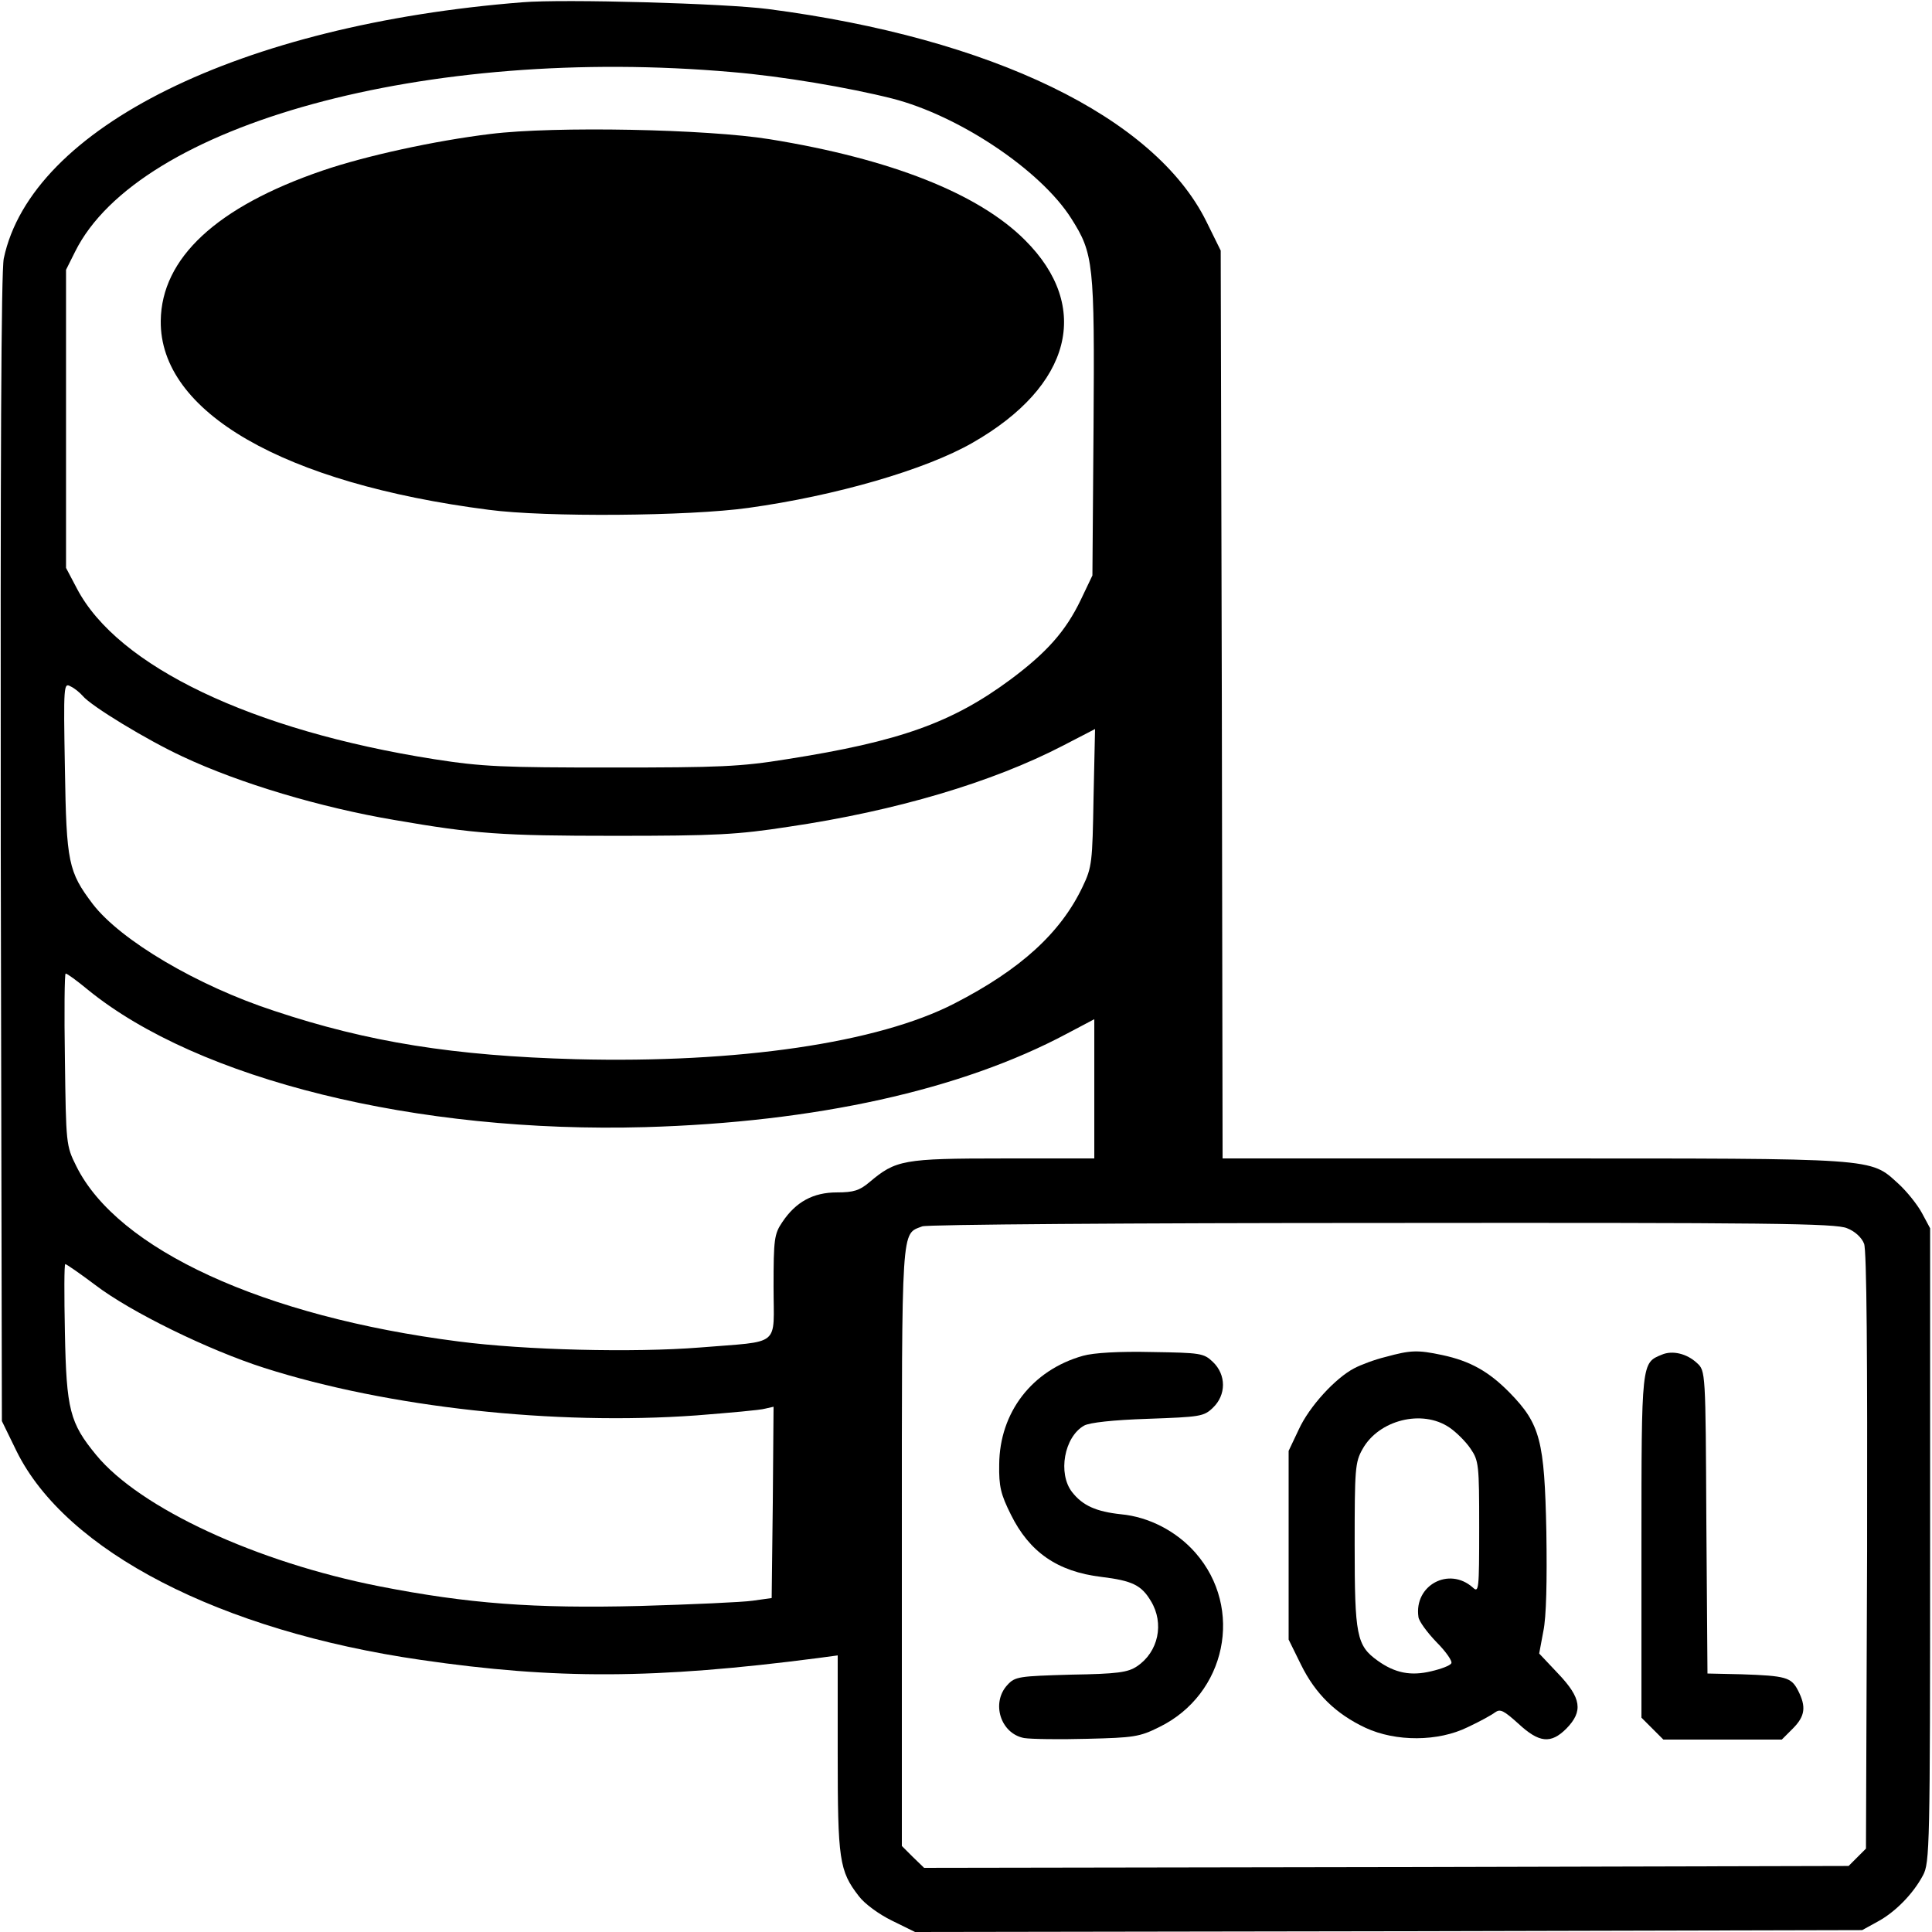
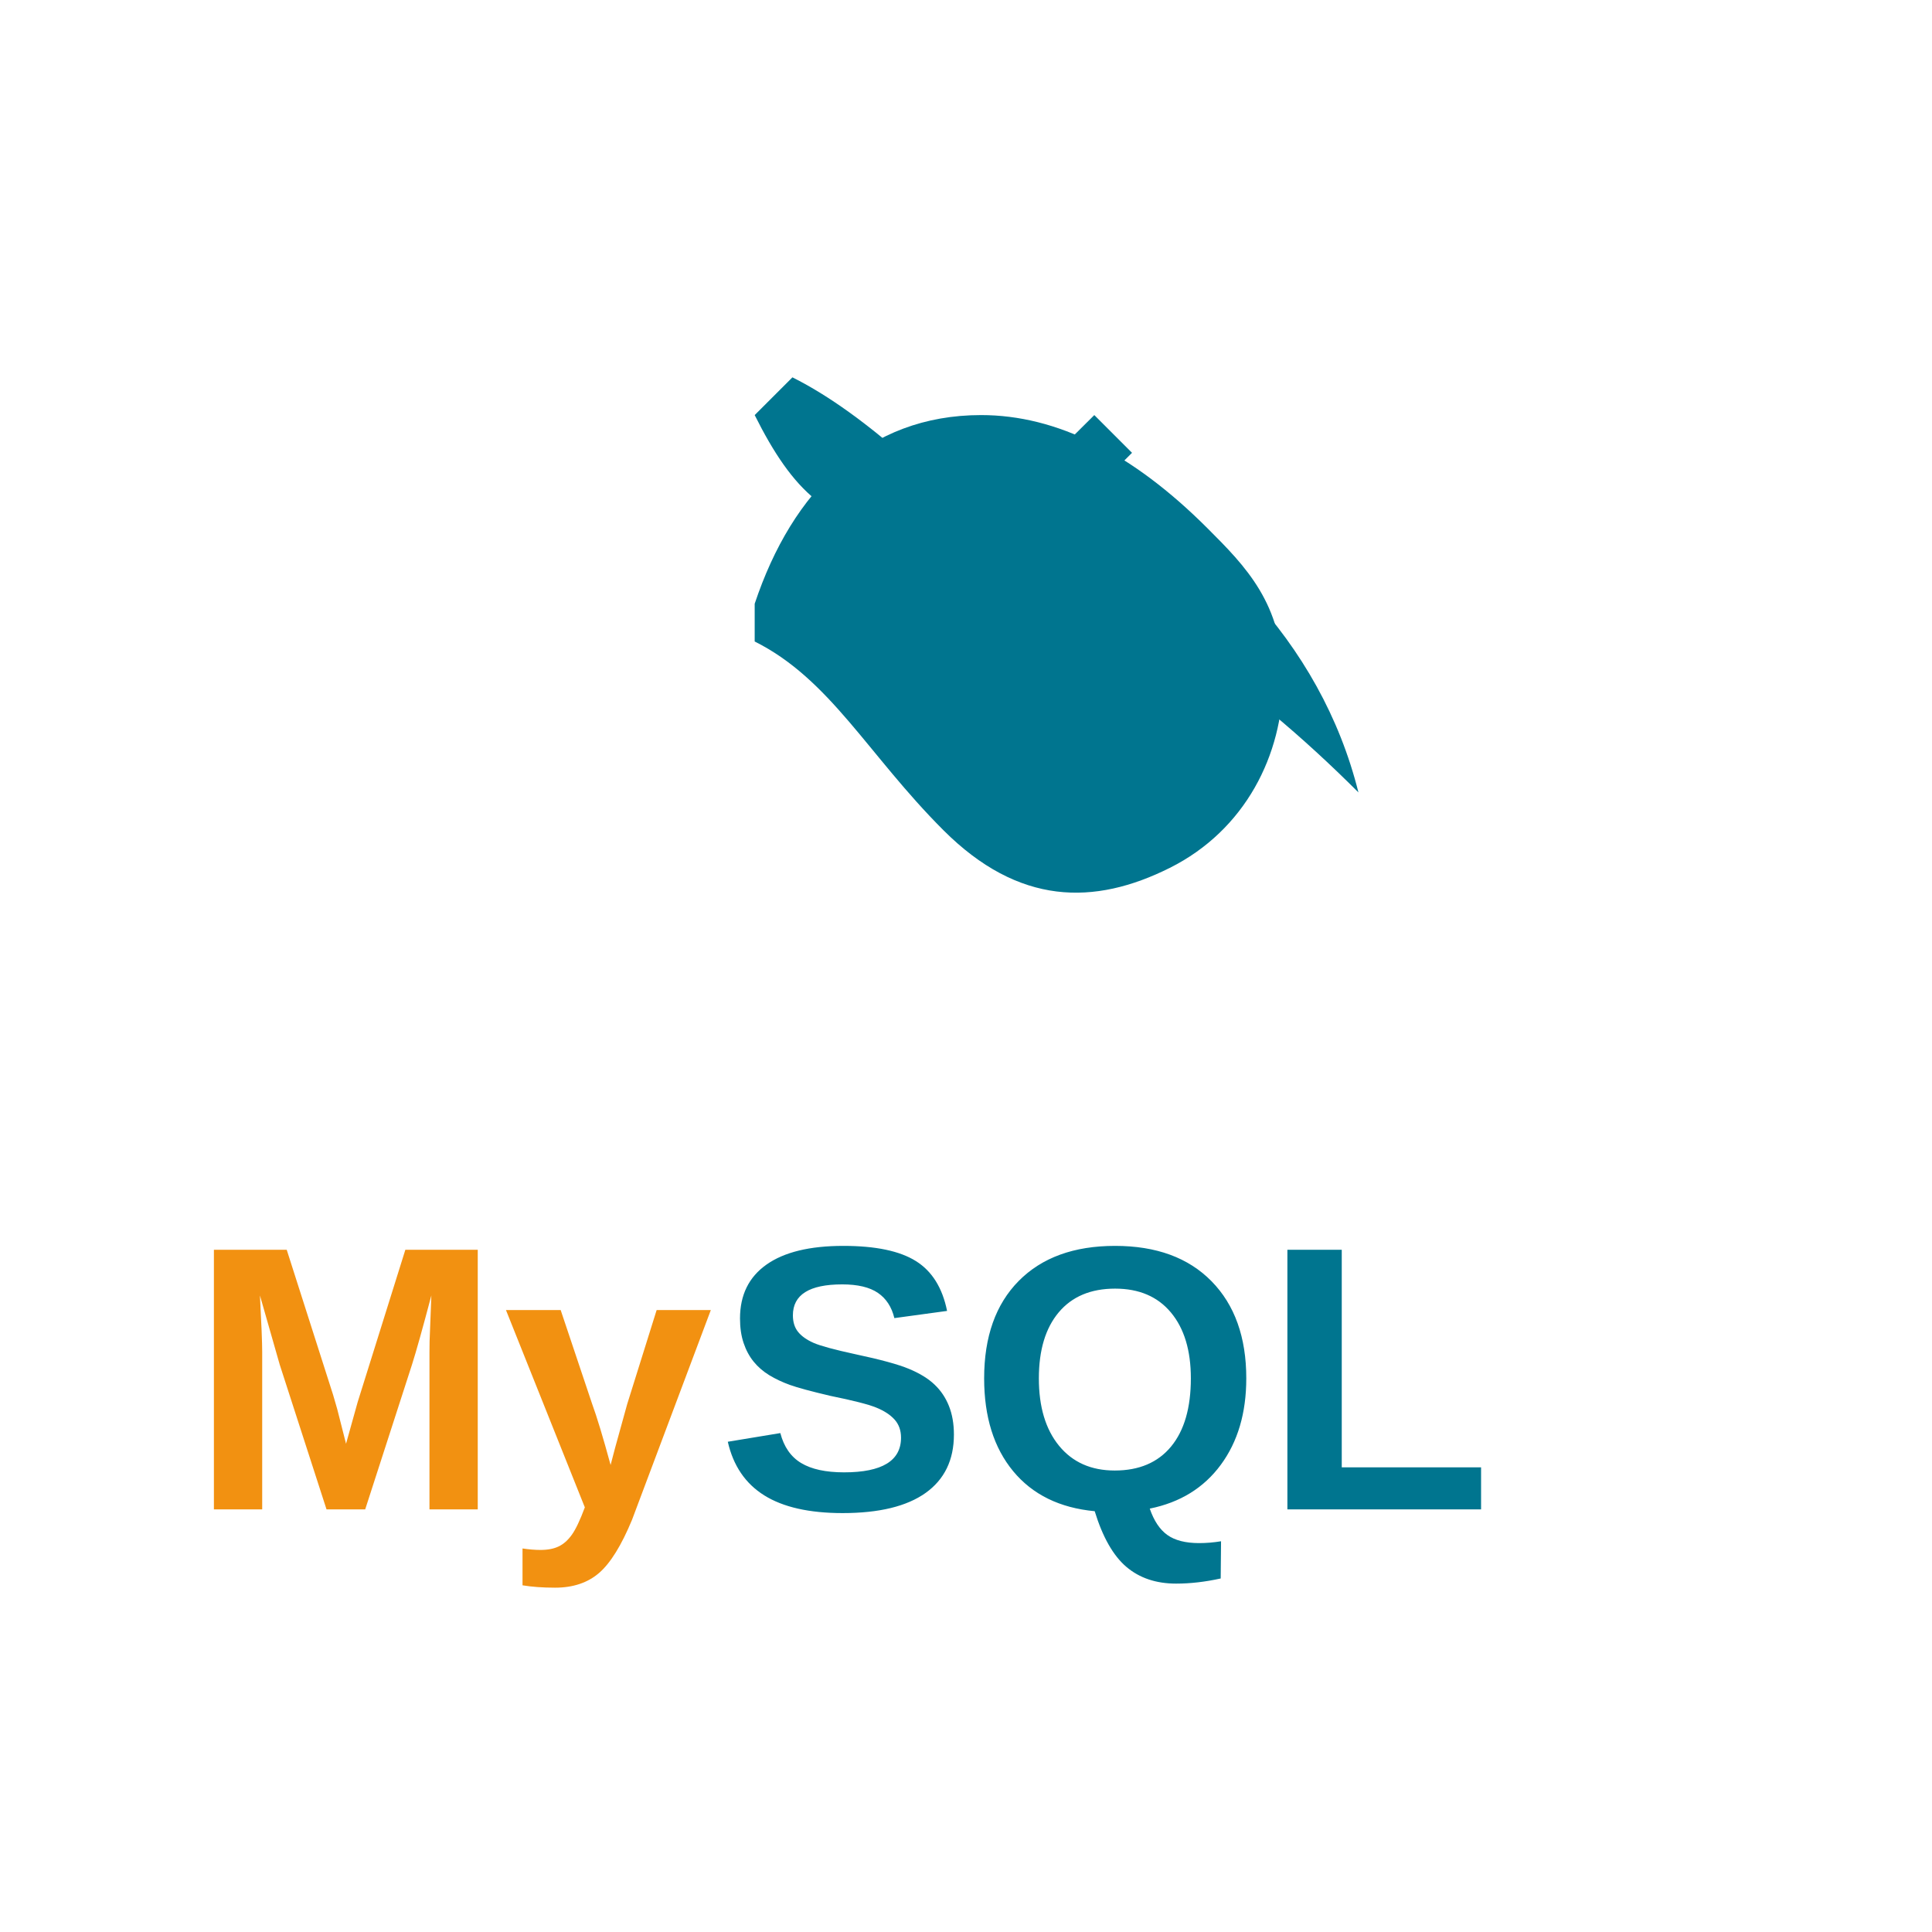
- <svg xmlns="http://www.w3.org/2000/svg" version="1.0" width="512pt" height="512pt" viewBox="0 0 512 512" preserveAspectRatio="xMidYMid meet">
-   <g transform="translate(0,512) scale(0.1,-0.1)" fill="#000000" stroke="none">
-     <path d="M1385 5114 c-748 -59 -1302 -332 -1375 -679 -7 -34 -9 -536 -8 -1566 l3 -1515 39 -80 c131 -265 539 -476 1072 -553 357 -52 620 -51 1052 5 l52 7 0 -260 c0 -282 4 -311 56 -378 15 -20 53 -48 88 -65 l61 -30 1255 2 1255 3 40 22 c47 25 95 74 121 123 18 33 19 75 19 875 l0 840 -22 41 c-12 22 -40 57 -62 77 -76 69 -50 67 -968 67 l-823 0 -2 1203 -3 1203 -38 77 c-137 277 -569 486 -1161 563 -115 15 -541 27 -651 18z m555 -185 c132 -11 309 -41 424 -70 177 -45 394 -190 475 -318 59 -93 62 -118 59 -553 l-3 -393 -31 -65 c-40 -83 -90 -139 -185 -210 -155 -115 -294 -165 -594 -212 -123 -20 -179 -22 -465 -22 -288 0 -341 2 -469 22 -483 76 -839 246 -947 452 l-29 55 0 395 0 395 24 48 c168 338 932 547 1741 476z m-1721 -1653 c22 -27 172 -118 265 -161 151 -71 366 -135 561 -168 214 -37 283 -42 585 -42 267 0 324 3 460 24 285 42 540 118 727 215 l85 44 -4 -182 c-3 -171 -4 -184 -29 -236 -58 -122 -164 -219 -339 -309 -203 -105 -575 -159 -1004 -148 -323 9 -550 45 -799 128 -205 67 -407 187 -481 283 -65 86 -70 110 -74 359 -4 223 -3 228 15 218 11 -5 25 -17 32 -25z m14 -779 c292 -238 871 -381 1477 -364 451 13 837 98 1118 248 l72 38 0 -184 0 -185 -242 0 c-265 0 -284 -4 -354 -63 -26 -22 -42 -27 -86 -27 -63 0 -109 -25 -145 -79 -21 -31 -23 -45 -23 -171 0 -162 23 -143 -195 -161 -176 -14 -464 -7 -640 16 -517 66 -904 244 -1013 465 -27 54 -27 59 -30 283 -2 125 -1 227 2 227 4 0 30 -19 59 -43z m4662 -632 c21 -8 39 -25 45 -41 7 -17 9 -301 8 -815 l-3 -788 -23 -23 -23 -23 -1225 -3 -1225 -2 -30 29 -29 29 0 794 c0 862 -2 826 54 848 11 5 560 9 1219 9 1025 1 1203 -1 1232 -14z m-4643 -150 c94 -72 301 -173 448 -220 329 -105 770 -153 1145 -126 88 7 170 14 183 18 l22 5 -2 -253 -3 -254 -50 -7 c-27 -4 -162 -10 -300 -14 -280 -7 -454 6 -689 52 -326 64 -635 207 -751 348 -70 85 -79 120 -83 324 -2 100 -2 182 1 182 3 0 39 -25 79 -55z" />
-     <path d="M1300 4765 c-148 -18 -331 -58 -445 -97 -281 -96 -427 -232 -429 -398 -3 -242 325 -431 869 -501 150 -20 531 -17 688 5 231 32 470 101 595 173 262 150 316 360 138 537 -123 123 -355 215 -676 267 -166 27 -571 35 -740 14z" />
-     <path d="M2870 1527 c-135 -38 -221 -150 -222 -288 -1 -58 4 -79 31 -133 49 -99 123 -151 240 -165 82 -10 106 -22 131 -64 36 -59 20 -135 -37 -173 -24 -16 -51 -20 -175 -22 -137 -4 -148 -5 -168 -27 -44 -47 -19 -129 44 -141 19 -3 95 -4 168 -2 122 3 138 5 190 31 178 87 225 315 96 462 -50 57 -123 95 -197 102 -66 7 -102 23 -130 59 -38 49 -21 146 32 176 14 8 77 15 169 18 138 5 148 6 172 29 36 34 36 88 0 122 -24 23 -33 24 -162 26 -86 2 -154 -2 -182 -10z" />
-     <path d="M3672 1524 c-29 -7 -66 -21 -83 -30 -50 -26 -119 -101 -147 -162 l-27 -57 0 -250 0 -250 33 -67 c38 -77 92 -130 171 -167 80 -37 192 -37 271 2 30 14 63 32 72 39 14 10 23 5 62 -30 55 -51 86 -54 127 -13 45 46 40 81 -22 146 l-50 53 11 59 c8 38 10 133 8 264 -5 241 -16 285 -97 368 -55 56 -104 84 -179 100 -66 14 -84 13 -150 -5z m169 -187 c18 -12 44 -38 56 -56 22 -32 23 -43 23 -209 0 -166 -1 -174 -17 -159 -63 56 -156 6 -144 -78 1 -11 23 -41 48 -67 25 -25 43 -51 39 -56 -3 -6 -27 -15 -53 -21 -54 -13 -96 -5 -142 28 -56 40 -61 67 -61 306 0 202 1 220 21 255 43 77 158 106 230 57z" />
-     <path d="M4404 1530 c-54 -22 -54 -18 -54 -508 l0 -454 29 -29 29 -29 157 0 157 0 29 29 c33 33 36 58 14 101 -18 35 -32 39 -150 43 l-90 2 -3 401 c-2 400 -2 401 -25 422 -27 25 -65 34 -93 22z" />
-   </g>
+ <svg xmlns="http://www.w3.org/2000/svg" viewBox="0 0 512 512" width="48" height="48">
+   <path d="M200 160c10-30 30-50 60-50 20 0 40 10 60 30 10 10 20 20 20 40 0 20-10 40-30 50-20 10-40 10-60-10-20-20-30-40-50-50z" fill="#00758F" />
+   <path d="M280 120c40 20 70 50 80 90-30-30-60-50-90-60 10-10 20-20 30-30l-10-10c-20 20-30 30-50 30s-30-10-40-30l10-10c20 10 40 30 60 50z" fill="#00758F" />
+   <text x="50" y="400" font-family="Arial, sans-serif" font-size="100" font-weight="bold" fill="#F29111">
+     My
+   </text>
+   <text x="190" y="400" font-family="Arial, sans-serif" font-size="100" font-weight="bold" fill="#00758F">
+     SQL
+   </text>
</svg>
